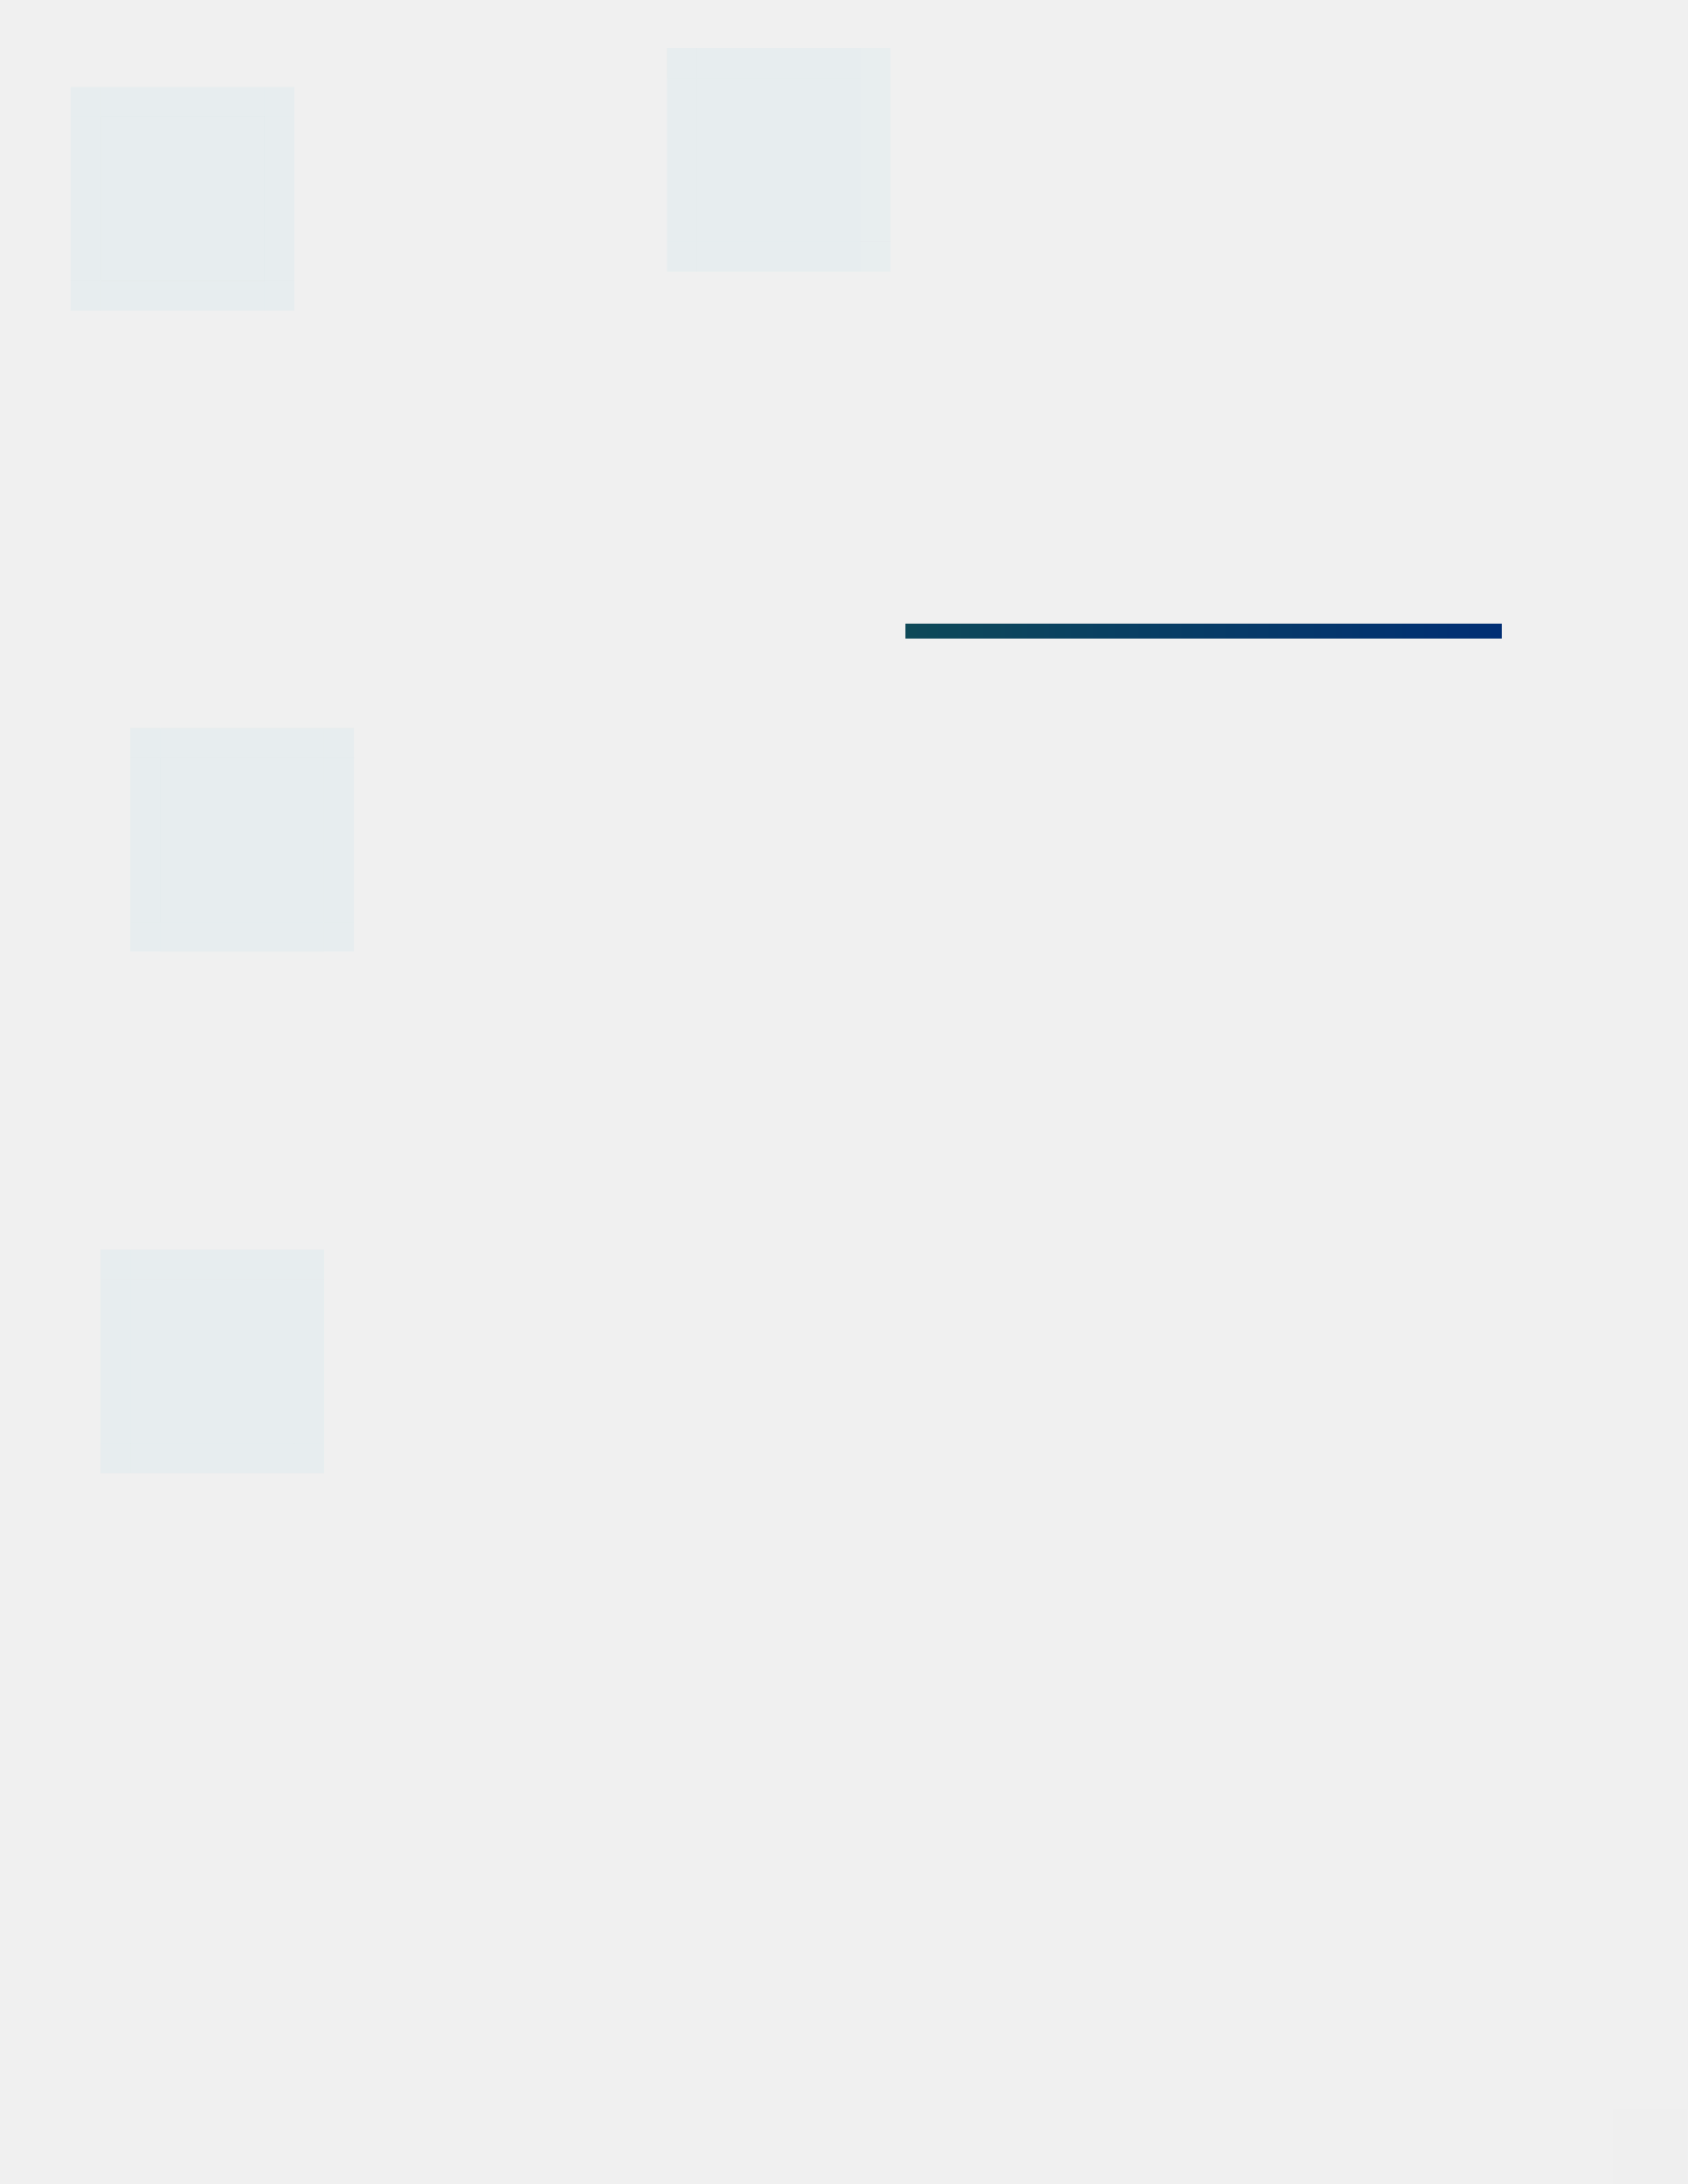
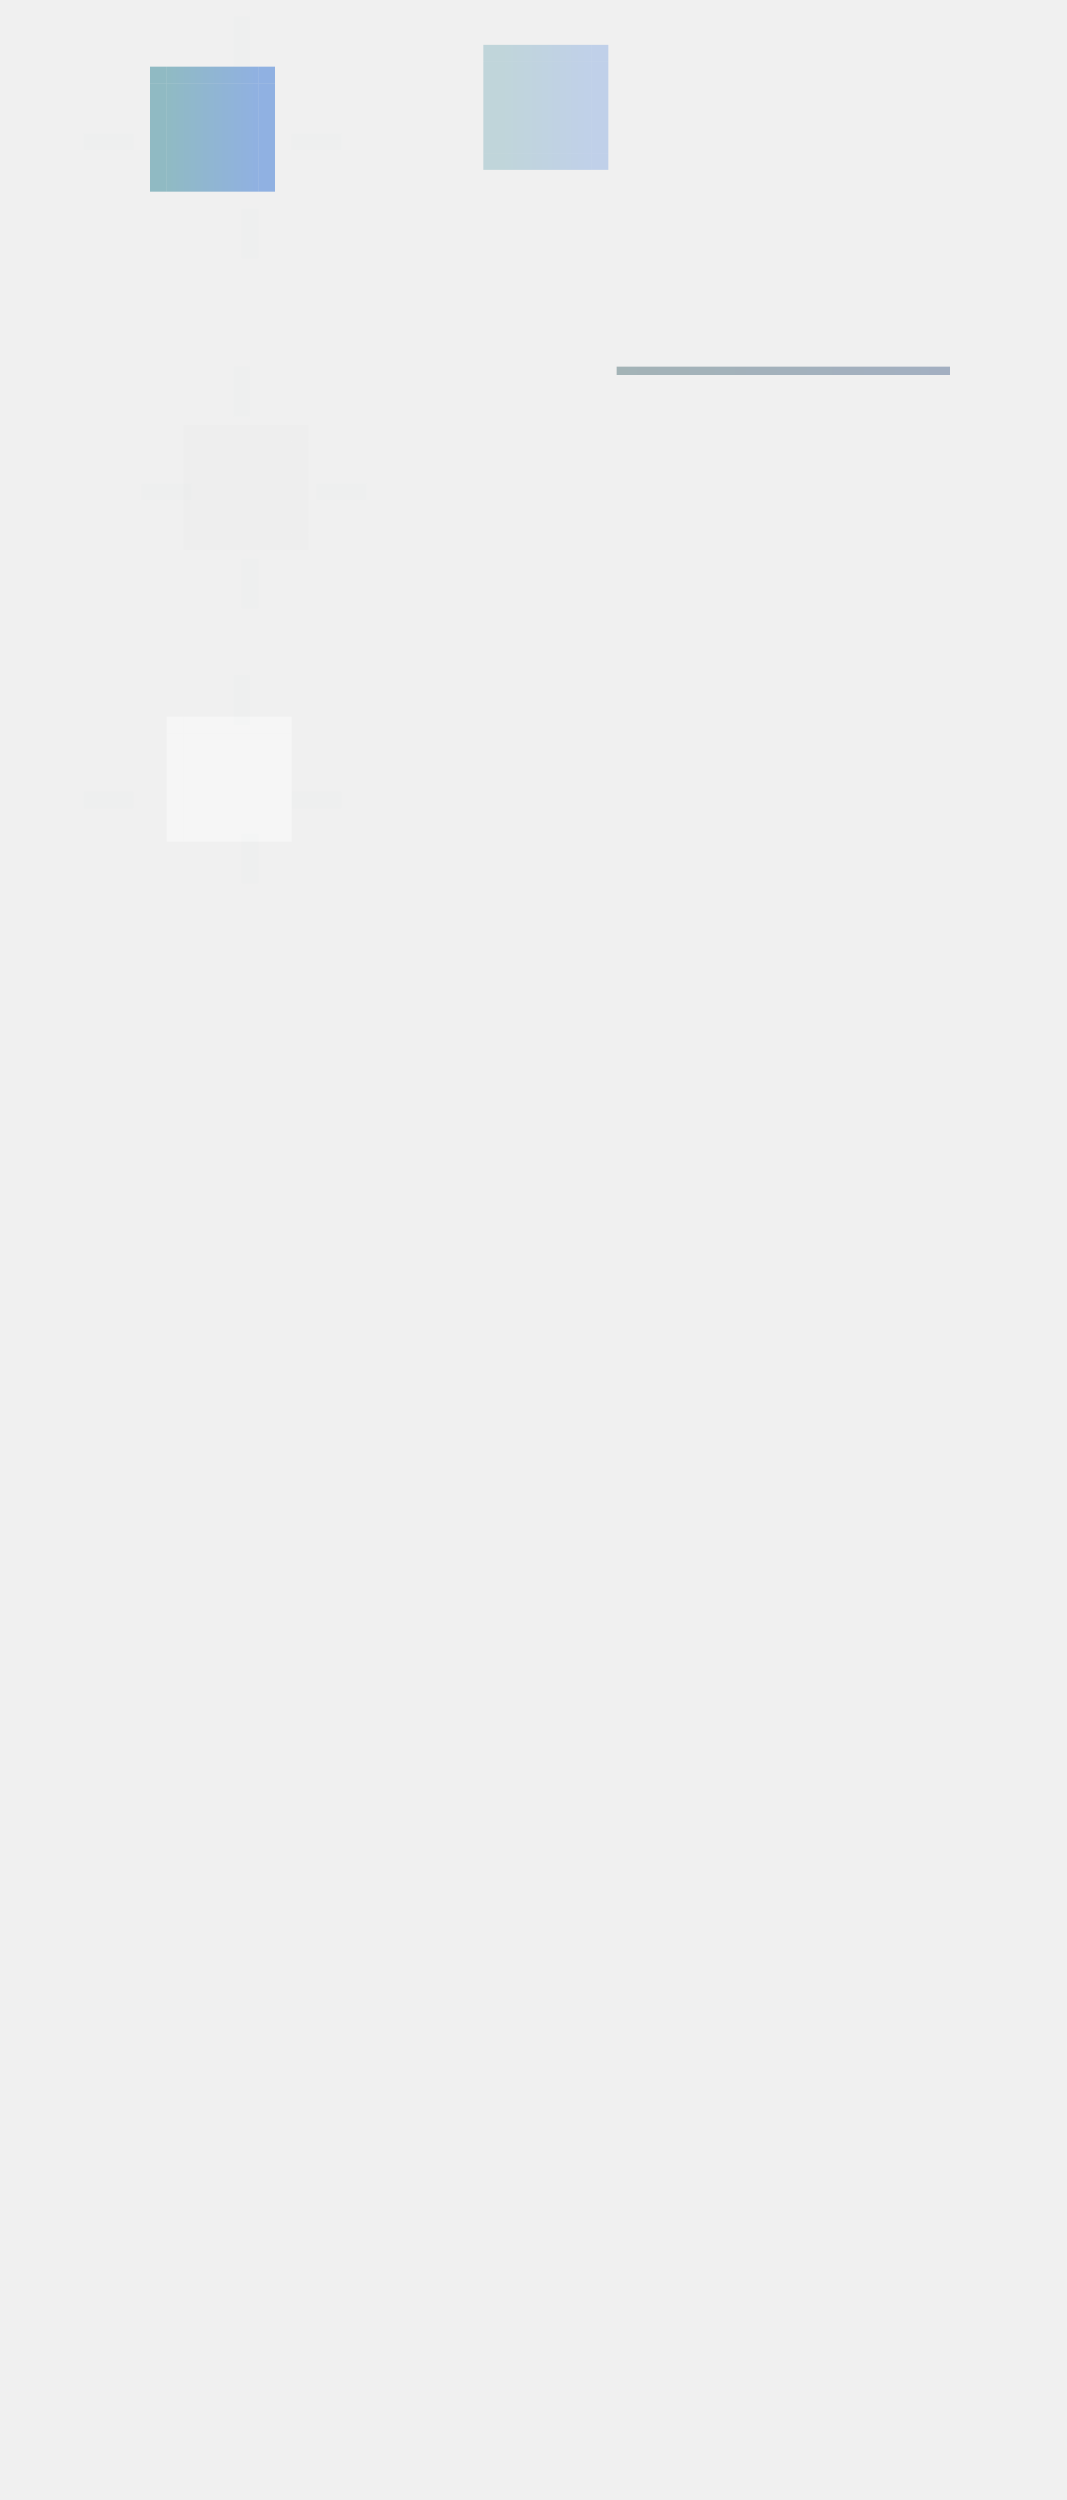
- <svg xmlns="http://www.w3.org/2000/svg" xmlns:xlink="http://www.w3.org/1999/xlink" version="1.0" height="146.528" width="113.183" id="svg2">
+ <svg xmlns="http://www.w3.org/2000/svg" xmlns:xlink="http://www.w3.org/1999/xlink" id="svg2" width="136.533" height="320" version="1.0" viewBox="0 0 128 300">
  <defs id="defs5">
-     <linearGradient id="linearGradient1190">
-       <stop style="stop-color:#0e4958;stop-opacity:1;" offset="0" id="stop1186" />
-       <stop style="stop-color:#002e74;stop-opacity:1" offset="1" id="stop1188" />
+     <linearGradient id="linearGradient1417">
+       <stop style="stop-color:#006a80;stop-opacity:1" offset="0" id="stop1413" />
+       <stop style="stop-color:#0052cc;stop-opacity:1" offset="1" id="stop1415" />
    </linearGradient>
-     <style type="text/css" id="current-color-scheme">      
-       }</style>
-     <linearGradient xlink:href="#linearGradient1190" id="linearGradient1192" x1="63" y1="-48.5" x2="103" y2="-48.5" gradientUnits="userSpaceOnUse" />
+     <linearGradient id="linearGradient1013">
+       <stop style="stop-color:#006a80;stop-opacity:1" offset="0" id="stop1009" />
+       <stop style="stop-color:#0052cc;stop-opacity:1" offset="1" id="stop1011" />
+     </linearGradient>
+     <linearGradient id="linearGradient3830">
+       <stop id="stop3832" offset="0" style="stop-color:#ffffff;stop-opacity:0.843;" />
+       <stop id="stop3834" offset="1" style="stop-color:#ffffff;stop-opacity:0;" />
+     </linearGradient>
+     <linearGradient id="linearGradient3948">
+       <stop id="stop3950" offset="0" style="stop-color:#a5a5a5;stop-opacity:1;" />
+       <stop id="stop3952" offset="1" style="stop-color:#ffffff;stop-opacity:1;" />
+     </linearGradient>
+     <linearGradient id="linearGradient3788">
+       <stop style="stop-color:#ffffff;stop-opacity:0.431;" offset="0" id="stop3790" />
+       <stop style="stop-color:#d7d7d7;stop-opacity:0;" offset="1" id="stop3792" />
+     </linearGradient>
+     <linearGradient id="linearGradient3191">
+       <stop id="stop3193" offset="0" style="stop-color:#ffffff;stop-opacity:1;" />
+       <stop id="stop3195" offset="1" style="stop-color:#ffffff;stop-opacity:0;" />
+     </linearGradient>
+     <linearGradient id="linearGradient3205">
+       <stop style="stop-color:#000000;stop-opacity:1;" offset="0" id="stop3207" />
+       <stop style="stop-color:#000000;stop-opacity:0;" offset="1" id="stop3209" />
+     </linearGradient>
+     <linearGradient id="linearGradient3217">
+       <stop id="stop3219-2" offset="0" style="stop-color:#000000;stop-opacity:1;" />
+       <stop style="stop-color:#000000;stop-opacity:0.498;" offset="0.281" id="stop3173" />
+       <stop id="stop3175" offset="0.558" style="stop-color:#000000;stop-opacity:0.247;" />
+       <stop id="stop3221-6" offset="1" style="stop-color:#000000;stop-opacity:0;" />
+     </linearGradient>
+     <radialGradient xlink:href="#linearGradient3217" id="radialGradient3965" gradientUnits="userSpaceOnUse" gradientTransform="matrix(0.1444476,0,0,0.01872387,-62.31353,11.59544)" cx="389.854" cy="181.83" fx="389.854" fy="181.83" r="373.854" />
+     <radialGradient xlink:href="#linearGradient3205" id="radialGradient3968" gradientUnits="userSpaceOnUse" gradientTransform="matrix(0.1444413,0,0,0.2257731,-62.31106,-8.996376)" cx="389.854" cy="108.5" fx="389.854" fy="108.5" r="373.854" />
+     <radialGradient xlink:href="#linearGradient3191" id="radialGradient3971" gradientUnits="userSpaceOnUse" gradientTransform="matrix(0.1444413,0,0,0.2257731,-62.31106,-7.996376)" cx="389.854" cy="108.5" fx="389.854" fy="108.5" r="373.854" />
+     <radialGradient xlink:href="#linearGradient3205" id="radialGradient3697" gradientUnits="userSpaceOnUse" gradientTransform="matrix(0.06419612,0,0,0.2257731,3.972862,-85.99638)" cx="389.854" cy="108.5" fx="389.854" fy="108.5" r="373.854" />
+     <radialGradient xlink:href="#linearGradient3191" id="radialGradient3700" gradientUnits="userSpaceOnUse" gradientTransform="matrix(0.06419612,0,0,0.2257731,3.972862,-86.99638)" cx="389.854" cy="108.5" fx="389.854" fy="108.5" r="373.854" />
+     <radialGradient r="373.854" fy="108.5" fx="389.854" cy="108.5" cx="389.854" gradientTransform="matrix(0.06419612,0,0,0.2257731,3.972862,-122.9964)" gradientUnits="userSpaceOnUse" id="radialGradient3868" xlink:href="#linearGradient3205" />
+     <radialGradient r="373.854" fy="108.5" fx="389.854" cy="108.5" cx="389.854" gradientTransform="matrix(0.06419612,0,0,0.2257731,3.972862,-109.9964)" gradientUnits="userSpaceOnUse" id="radialGradient3870" xlink:href="#linearGradient3191" />
+     <radialGradient xlink:href="#linearGradient3191" id="radialGradient4081" gradientUnits="userSpaceOnUse" gradientTransform="matrix(0.1444413,0,0,0.2257731,-62.31106,-7.996376)" cx="389.854" cy="108.5" fx="389.854" fy="108.5" r="373.854" />
+     <radialGradient xlink:href="#linearGradient3205" id="radialGradient4083" gradientUnits="userSpaceOnUse" gradientTransform="matrix(0.1444413,0,0,0.2257731,-62.31106,-8.996376)" cx="389.854" cy="108.5" fx="389.854" fy="108.5" r="373.854" />
+     <radialGradient xlink:href="#linearGradient3217" id="radialGradient4085" gradientUnits="userSpaceOnUse" gradientTransform="matrix(0.1444476,0,0,0.01872387,-62.31353,11.59544)" cx="389.854" cy="181.83" fx="389.854" fy="181.83" r="373.854" />
+     <radialGradient xlink:href="#linearGradient3217" id="radialGradient4088" gradientUnits="userSpaceOnUse" gradientTransform="matrix(0.06419893,0,0,0.01872387,3.971765,-10.40456)" cx="389.854" cy="181.83" fx="389.854" fy="181.83" r="373.854" />
+     <radialGradient xlink:href="#linearGradient3205" id="radialGradient4091" gradientUnits="userSpaceOnUse" gradientTransform="matrix(0.06419612,0,0,0.2257731,3.972862,-30.99638)" cx="389.854" cy="108.5" fx="389.854" fy="108.5" r="373.854" />
+     <radialGradient xlink:href="#linearGradient3191" id="radialGradient4094" gradientUnits="userSpaceOnUse" gradientTransform="matrix(0.06419612,0,0,0.2257731,3.972862,-28.99638)" cx="389.854" cy="108.5" fx="389.854" fy="108.5" r="373.854" />
+     <radialGradient xlink:href="#linearGradient3205" id="radialGradient3824" gradientUnits="userSpaceOnUse" gradientTransform="matrix(0.06419612,0,0,0.2257731,3.972862,-85.99638)" cx="389.854" cy="108.5" fx="389.854" fy="108.5" r="373.854" />
+     <radialGradient xlink:href="#linearGradient3191" id="radialGradient3826" gradientUnits="userSpaceOnUse" gradientTransform="matrix(0.06419612,0,0,0.2257731,3.972862,-86.99638)" cx="389.854" cy="108.5" fx="389.854" fy="108.5" r="373.854" />
+     <radialGradient xlink:href="#linearGradient3205" id="radialGradient3067" gradientUnits="userSpaceOnUse" gradientTransform="matrix(0.06419612,0,0,0.2257731,3.972862,-31.99638)" cx="389.854" cy="108.5" fx="389.854" fy="108.5" r="373.854" />
+     <radialGradient xlink:href="#linearGradient3205" id="radialGradient3076" gradientUnits="userSpaceOnUse" gradientTransform="matrix(0.06419612,0,0,0.2257731,3.972862,-31.99638)" cx="389.854" cy="108.5" fx="389.854" fy="108.5" r="373.854" />
+     <radialGradient xlink:href="#linearGradient3191" id="radialGradient3095" gradientUnits="userSpaceOnUse" gradientTransform="matrix(0.06419612,0,0,0.2257731,3.972862,-72.99638)" cx="389.854" cy="108.5" fx="389.854" fy="108.5" r="373.854" />
+     <radialGradient xlink:href="#linearGradient3205" id="radialGradient3098" gradientUnits="userSpaceOnUse" gradientTransform="matrix(0.06419612,0,0,0.2257731,3.972862,-85.99638)" cx="389.854" cy="108.5" fx="389.854" fy="108.5" r="373.854" />
+     <radialGradient xlink:href="#linearGradient3191" id="radialGradient3101" gradientUnits="userSpaceOnUse" gradientTransform="matrix(0.06419612,0,0,0.2257731,3.972862,-109.9964)" cx="389.854" cy="108.5" fx="389.854" fy="108.5" r="373.854" />
+     <radialGradient xlink:href="#linearGradient3205" id="radialGradient3104" gradientUnits="userSpaceOnUse" gradientTransform="matrix(0.06419612,0,0,0.2257731,3.972862,-122.9964)" cx="389.854" cy="108.5" fx="389.854" fy="108.5" r="373.854" />
+     <radialGradient xlink:href="#linearGradient3205" id="radialGradient3066" gradientUnits="userSpaceOnUse" gradientTransform="matrix(0.06419612,0,0,0.2257731,57.97286,-73.99638)" cx="389.854" cy="108.5" fx="389.854" fy="108.5" r="373.854" />
+     <radialGradient xlink:href="#linearGradient3191" id="radialGradient3068" gradientUnits="userSpaceOnUse" gradientTransform="matrix(0.06419612,0,0,0.2257731,57.97286,-72.99638)" cx="389.854" cy="108.5" fx="389.854" fy="108.5" r="373.854" />
+     <linearGradient id="linearGradient3215">
+       <stop id="stop3217" style="stop-color:#ffffff;stop-opacity:1;" offset="0" />
+       <stop id="stop3221" style="stop-color:#ffffff;stop-opacity:0.282;" offset="0.5" />
+       <stop id="stop3219" style="stop-color:#ffffff;stop-opacity:0;" offset="1" />
+     </linearGradient>
+     <linearGradient id="linearGradient4157">
+       <stop style="stop-color:#ffffff;stop-opacity:0.706;" offset="0" id="stop4159" />
+       <stop style="stop-color:#b5b5b5;stop-opacity:0.196;" offset="1" id="stop4161" />
+     </linearGradient>
+     <style id="current-color-scheme" type="text/css" />
+     <linearGradient xlink:href="#linearGradient1013" id="linearGradient1015" x1="63" y1="-48.5" x2="103" y2="-48.5" gradientUnits="userSpaceOnUse" />
+     <linearGradient xlink:href="#linearGradient1417" id="linearGradient1419" x1="20" y1="9" x2="31.001" y2="9" gradientUnits="userSpaceOnUse" />
+     <linearGradient xlink:href="#linearGradient1417" id="linearGradient1657" x1="20" y1="15.5" x2="31" y2="15.5" gradientUnits="userSpaceOnUse" />
+     <linearGradient xlink:href="#linearGradient1417" id="linearGradient1759" x1="20" y1="22" x2="31" y2="22" gradientUnits="userSpaceOnUse" />
+     <linearGradient xlink:href="#linearGradient1417" id="linearGradient2147" x1="60" y1="6.384" x2="71.001" y2="6.384" gradientUnits="userSpaceOnUse" />
+     <linearGradient xlink:href="#linearGradient1417" id="linearGradient2155" x1="60" y1="12.884" x2="71" y2="12.884" gradientUnits="userSpaceOnUse" />
+     <linearGradient xlink:href="#linearGradient1417" id="linearGradient2201" x1="60" y1="19.384" x2="71" y2="19.384" gradientUnits="userSpaceOnUse" />
  </defs>
-   <g transform="translate(-2.257415,-6.158898)" style="opacity:1;fill:#393960;fill-opacity:1" id="separator">
-     <rect style="color:#fcfcfc;opacity:0.2;fill:#393960;fill-opacity:1;stroke:none" id="rect4052" width="40" height="1" x="63" y="-49" transform="scale(1,-1)" class="ColorScheme-ViewBackground" />
-     <rect class="ColorScheme-ViewText" transform="scale(1,-1)" y="-49" x="63" height="1" width="40" id="rect4054" style="color:#31363b;opacity:1;fill:url(#linearGradient1192);fill-opacity:1;stroke:none" />
+   <rect ry="2.077" rx="0" y="-10" x="-10" height="2.077" width="2.033" id="hint-tile-center" style="fill:#008080;fill-opacity:1;fill-rule:nonzero;stroke:none;opacity:0.01" />
+   <rect style="fill:#008080;fill-opacity:1;fill-rule:nonzero;stroke:none;opacity:0.01" id="pressed-hint-top-margin" width="2" height="6" x="28" y="2" />
+   <rect y="25" x="29" height="6" width="2" id="pressed-hint-bottom-margin" style="fill:#008080;fill-opacity:1;fill-rule:nonzero;stroke:none;opacity:0.01" />
+   <rect y="16" x="10" height="2" width="6" id="pressed-hint-left-margin" style="fill:#008080;fill-opacity:1;fill-rule:nonzero;stroke:none;opacity:0.01" />
+   <rect style="fill:#008080;fill-opacity:1;fill-rule:nonzero;stroke:none;opacity:0.01" id="pressed-hint-right-margin" width="6" height="2" x="35" y="16" />
+   <rect style="fill:#008080;fill-opacity:1;fill-rule:nonzero;stroke:none;opacity:0.01" id="normal-hint-left-margin" width="6" height="2" x="17" y="58" />
+   <rect y="44" x="28" height="6" width="2" id="normal-hint-top-margin" style="fill:#008080;fill-opacity:1;fill-rule:nonzero;stroke:none;opacity:0.01" />
+   <rect style="fill:#008080;fill-opacity:1;fill-rule:nonzero;stroke:none;opacity:0.01" id="normal-hint-bottom-margin" width="2" height="6" x="29" y="67" />
+   <rect y="58" x="38" height="2" width="6" id="normal-hint-right-margin" style="fill:#008080;fill-opacity:1;fill-rule:nonzero;stroke:none;opacity:0.01" />
+   <g id="separator" style="opacity:1" transform="translate(11,-4)">
+     <rect class="ColorScheme-ViewBackground" transform="scale(1,-1)" y="-49" x="63" height="1" width="40" id="rect4052" style="opacity:0.2;fill:currentColor;fill-opacity:1;stroke:none" />
+     <rect style="opacity:0.15;fill:url(#linearGradient1015);fill-opacity:1;stroke:none" id="rect4054" width="40" height="1" x="63" y="-49" transform="scale(1,-1)" class="ColorScheme-ViewText" />
  </g>
-   <path class="ColorScheme-ViewBackground" style="color:#fcfcfc;opacity:0.05;fill:#21abcd;fill-opacity:1;fill-rule:nonzero;stroke:none" d="m 10.743,50.841 v 11 h 11 v -11 z" id="normal-center" />
-   <path class="ColorScheme-ViewBackground" style="color:#fcfcfc;opacity:0.05;fill:#21abcd;fill-opacity:1;fill-rule:nonzero;stroke:none" d="m 21.743,50.841 v 11 h 2 c 6.68e-4,-0.018 0,-0.034 0,-0.053 v -10.894 c 0,-0.018 6.68e-4,-0.035 0,-0.053 h -2 z" id="normal-right" />
-   <path class="ColorScheme-ViewBackground" style="color:#fcfcfc;opacity:0.05;fill:#21abcd;fill-opacity:1;fill-rule:nonzero;stroke:none" d="m 10.743,48.841 v 2 H 21.743 V 48.841 c -0.004,-6.7e-4 0.004,0 10e-7,0 h -10.988 c -0.004,0 -0.008,-6.7e-4 -0.012,0 z" id="normal-top" />
-   <path class="ColorScheme-ViewBackground" style="color:#fcfcfc;opacity:0.05;fill:#21abcd;fill-opacity:1;fill-rule:nonzero;stroke:none" d="m 8.743,50.841 c -6.7e-4,0.018 0,0.034 0,0.053 v 10.894 c 0,0.018 -6.7e-4,0.035 0,0.053 h 2 v -11 H 8.743 Z" id="normal-left" />
-   <path class="ColorScheme-ViewBackground" style="color:#fcfcfc;opacity:0.05;fill:#21abcd;fill-opacity:1;fill-rule:nonzero;stroke:none" d="m 10.743,61.841 v 2 h 11 v -2 z" id="normal-bottom" />
-   <path class="ColorScheme-ViewBackground" id="normal-topleft" d="m 8.743,48.841 v 2 H 10.742 V 48.841 c -7.46e-4,-6.7e-4 7.63e-4,0 0,0 H 8.745 c -7.28e-4,0 -0.002,-6.7e-4 -0.002,0 z" style="color:#fcfcfc;opacity:0.05;fill:#21abcd;fill-opacity:1;fill-rule:nonzero;stroke:none" />
-   <path class="ColorScheme-ViewBackground" id="normal-topright" d="m 21.743,48.842 v 2 h 2 v -2 c -7.46e-4,-6.7e-4 7.63e-4,0 0,0 h -1.998 c -7.28e-4,0 -0.002,-6.7e-4 -0.002,0 z" style="color:#fcfcfc;opacity:0.05;fill:#21abcd;fill-opacity:1;fill-rule:nonzero;stroke:none" />
-   <path class="ColorScheme-ViewBackground" style="color:#fcfcfc;opacity:0.05;fill:#21abcd;fill-opacity:1;fill-rule:nonzero;stroke:none" d="m 21.743,61.841 v 2 h 2 V 61.841 c -7.46e-4,-6.7e-4 7.63e-4,0 0,0 h -1.998 c -7.28e-4,0 -0.002,-6.7e-4 -0.002,0 z" id="normal-bottomright" />
-   <path class="ColorScheme-ViewBackground" id="normal-bottomleft" d="m 8.743,61.841 v 2 H 10.742 V 61.841 c -7.46e-4,-6.7e-4 7.63e-4,0 0,0 H 8.745 c -7.28e-4,0 -0.002,-6.7e-4 -0.002,0 z" style="color:#fcfcfc;opacity:0.05;fill:#21abcd;fill-opacity:1;fill-rule:nonzero;stroke:none" />
-   <path class="ColorScheme-ViewFocus" style="color:#3daee9;opacity:0.05;fill:#21abcd;fill-opacity:1;fill-rule:nonzero;stroke:none" d="M 6.742,7.841 V 18.841 H 17.742 V 7.841 Z" id="pressed-center" />
-   <path class="ColorScheme-ViewFocus" style="color:#3daee9;opacity:0.05;fill:#21abcd;fill-opacity:1;fill-rule:nonzero;stroke:none" d="M 17.742,7.841 V 18.841 h 2 c 6.68e-4,-0.018 0,-0.034 0,-0.053 V 7.894 c 0,-0.018 6.68e-4,-0.035 0,-0.053 h -2 z" id="pressed-right" />
-   <path class="ColorScheme-ViewFocus" style="color:#3daee9;opacity:0.05;fill:#21abcd;fill-opacity:1;fill-rule:nonzero;stroke:none" d="m 6.742,5.841 v 2 H 17.742 v -2 c -0.004,-6.7e-4 0.004,0 3.01e-4,0 H 6.754 c -0.004,0 -0.008,-6.7e-4 -0.012,0 z" id="pressed-top" />
-   <path class="ColorScheme-ViewFocus" style="color:#3daee9;opacity:0.05;fill:#21abcd;fill-opacity:1;fill-rule:nonzero;stroke:none" d="m 4.743,7.841 c -6.7e-4,0.018 0,0.034 0,0.053 V 18.788 c 0,0.018 -6.7e-4,0.035 0,0.053 h 2 V 7.841 h -2 z" id="pressed-left" />
-   <path class="ColorScheme-ViewFocus" style="color:#3daee9;opacity:0.05;fill:#21abcd;fill-opacity:1;fill-rule:nonzero" d="m 6.743,18.841 v 2 H 17.743 v -2 z" id="pressed-bottom" />
-   <path class="ColorScheme-ViewFocus" id="pressed-topleft" d="m 4.742,5.841 v 2 h 2 v -2 c -7.45e-4,-6.7e-4 8.18e-4,0 5.5e-5,0 h -1.998 c -7.27e-4,0 -0.002,-6.7e-4 -0.002,0 z" style="color:#3daee9;opacity:0.05;fill:#21abcd;fill-opacity:1;fill-rule:nonzero;stroke:none" />
-   <path class="ColorScheme-ViewFocus" style="color:#3daee9;opacity:0.05;fill:#21abcd;fill-opacity:1;fill-rule:nonzero;stroke:none" d="m 17.743,5.841 v 2 h 2 v -2 c -7.45e-4,-6.7e-4 8.18e-4,0 5.5e-5,0 h -1.998 c -7.27e-4,0 -0.002,-6.7e-4 -0.002,0 z" id="pressed-topright" />
-   <path class="ColorScheme-ViewFocus" id="pressed-bottomright" d="m 17.743,18.841 v 2 h 2 v -2 c -7.45e-4,-6.7e-4 8.18e-4,0 5.5e-5,0 h -1.998 c -7.27e-4,0 -0.002,-6.7e-4 -0.002,0 z" style="color:#3daee9;opacity:0.05;fill:#21abcd;fill-opacity:1;fill-rule:nonzero;stroke:none" />
-   <path class="ColorScheme-ViewFocus" style="color:#3daee9;opacity:0.05;fill:#21abcd;fill-opacity:1;fill-rule:nonzero;stroke:none" d="m 4.743,18.841 v 2 h 2 v -2 c -7.45e-4,-6.7e-4 8.18e-4,0 5.5e-5,0 h -1.998 c -7.27e-4,0 -0.002,-6.7e-4 -0.002,0 z" id="pressed-bottomleft" />
-   <path class="ColorScheme-ViewBackground" style="color:#fcfcfc;opacity:0.05;fill:#21abcd;fill-opacity:1;fill-rule:nonzero;stroke:none" d="m 8.742,85.841 v 11 H 19.742 v -11 z" id="section-center" />
-   <path class="ColorScheme-ViewBackground" style="color:#fcfcfc;opacity:0.05;fill:#21abcd;fill-opacity:1;fill-rule:nonzero;stroke:none" d="m 19.742,85.841 v 11 h 2 c 6.68e-4,-0.018 0,-0.034 0,-0.053 v -10.894 c 0,-0.018 6.68e-4,-0.035 0,-0.053 h -2 z" id="section-right" />
-   <path class="ColorScheme-ViewBackground" style="color:#fcfcfc;opacity:0.05;fill:#21abcd;fill-opacity:1;fill-rule:nonzero;stroke:none" d="m 8.742,83.841 v 2 H 19.742 v -2 c -0.004,-6.7e-4 0.004,0 10e-7,0 H 8.754 c -0.004,0 -0.008,-6.7e-4 -0.012,0 z" id="section-top" />
-   <path class="ColorScheme-ViewBackground" style="color:#fcfcfc;opacity:0.05;fill:#21abcd;fill-opacity:1;fill-rule:nonzero;stroke:none" d="m 6.743,85.841 c -6.7e-4,0.018 0,0.034 0,0.053 v 10.894 c 0,0.018 -6.7e-4,0.035 0,0.053 h 2 v -11 h -2 z" id="section-left" />
-   <path class="ColorScheme-ViewBackground" style="color:#fcfcfc;opacity:0.05;fill:#21abcd;fill-opacity:1;fill-rule:nonzero;stroke:none" d="m 8.742,96.841 v 2 H 19.742 v -2 z" id="section-bottom" />
-   <g id="g872" style="fill:#21abcd;fill-opacity:1" transform="translate(-13.25741,-2.158898)">
-     <path style="color:#fcfcfc;opacity:0.05;fill:#21abcd;fill-opacity:1;fill-rule:nonzero;stroke:none" d="M 20,86 V 88 h 2 v -2 c -7.46e-4,-6.7e-4 7.63e-4,0 0,0 h -1.998 c -7.28e-4,0 -0.002,-6.7e-4 -0.002,0 z" id="section-topleft" class="ColorScheme-ViewBackground" />
-   </g>
-   <path class="ColorScheme-ViewBackground" id="section-topright" d="m 19.742,83.841 v 2 h 2 V 83.841 c -7.46e-4,-6.7e-4 7.63e-4,0 0,0 h -1.998 c -7.28e-4,0 -0.002,-6.7e-4 -0.002,0 z" style="color:#fcfcfc;opacity:0.05;fill:#21abcd;fill-opacity:1;fill-rule:nonzero;stroke:none" />
-   <path class="ColorScheme-ViewBackground" style="color:#fcfcfc;opacity:0.05;fill:#21abcd;fill-opacity:1;fill-rule:nonzero;stroke:none" d="m 19.742,96.841 v 2 h 2 v -2 c -7.46e-4,-6.7e-4 7.63e-4,0 0,0 h -1.998 c -7.28e-4,0 -0.002,-6.7e-4 -0.002,0 z" id="section-bottomright" />
-   <path class="ColorScheme-ViewBackground" id="section-bottomleft" d="m 6.742,96.841 v 2 h 2 v -2 c -7.46e-4,-6.7e-4 7.63e-4,0 0,0 h -1.998 c -7.28e-4,0 -0.002,-6.7e-4 -0.002,0 z" style="color:#fcfcfc;opacity:0.05;fill:#21abcd;fill-opacity:1;fill-rule:nonzero;stroke:none" />
-   <path class="ColorScheme-ViewFocus" style="color:#3daee9;opacity:0.05;fill:#21abcd;fill-opacity:1;fill-rule:nonzero;stroke:none" d="M 46.742,5.225 V 16.225 H 57.742 V 5.225 Z" id="hover-center" />
-   <path class="ColorScheme-ViewFocus" style="color:#3daee9;opacity:0.04;fill:#21abcd;fill-opacity:1;fill-rule:nonzero;stroke:none" d="M 57.742,5.225 V 16.225 h 2 c 6.68e-4,-0.018 0,-0.034 0,-0.053 V 5.278 c 0,-0.018 6.68e-4,-0.035 0,-0.053 h -2 z" id="hover-right" />
-   <path class="ColorScheme-ViewFocus" style="color:#3daee9;opacity:0.05;fill:#21abcd;fill-opacity:1;fill-rule:nonzero;stroke:none" d="m 46.742,3.225 v 2 h 11 v -2 c -0.004,-6.7e-4 0.004,0 3.01e-4,0 h -10.988 c -0.004,0 -0.008,-6.7e-4 -0.012,0 z" id="hover-top" />
-   <path class="ColorScheme-ViewFocus" style="color:#3daee9;opacity:0.05;fill:#21abcd;fill-opacity:1;fill-rule:nonzero;stroke:none" d="m 44.743,5.225 c -6.7e-4,0.018 0,0.034 0,0.053 V 16.172 c 0,0.018 -6.7e-4,0.035 0,0.053 h 2 V 5.225 h -2 z" id="hover-left" />
-   <path class="ColorScheme-ViewFocus" style="color:#3daee9;opacity:0.05;fill:#21abcd;fill-opacity:1;fill-rule:nonzero" d="m 46.743,16.225 v 2 h 11 v -2 z" id="hover-bottom" />
-   <path class="ColorScheme-ViewFocus" id="hover-topleft" d="m 44.742,3.225 v 2 h 2 v -2 c -7.45e-4,-6.7e-4 8.18e-4,0 5.5e-5,0 h -1.998 c -7.27e-4,0 -0.002,-6.7e-4 -0.002,0 z" style="color:#3daee9;opacity:0.05;fill:#21abcd;fill-opacity:1;fill-rule:nonzero;stroke:none" />
-   <path class="ColorScheme-ViewFocus" style="color:#3daee9;opacity:0.04;fill:#21abcd;fill-opacity:1;fill-rule:nonzero;stroke:none" d="m 57.743,3.225 v 2 h 2 v -2 c -7.45e-4,-6.7e-4 8.18e-4,0 5.5e-5,0 h -1.998 c -7.27e-4,0 -0.002,-6.7e-4 -0.002,0 z" id="hover-topright" />
-   <path class="ColorScheme-ViewFocus" id="hover-bottomright" d="m 57.743,16.225 v 2 h 2 v -2 c -7.45e-4,-6.7e-4 8.18e-4,0 5.5e-5,0 h -1.998 c -7.27e-4,0 -0.002,-6.7e-4 -0.002,0 z" style="color:#3daee9;opacity:0.04;fill:#21abcd;fill-opacity:1;fill-rule:nonzero;stroke:none" />
-   <path class="ColorScheme-ViewFocus" style="color:#3daee9;opacity:0.05;fill:#21abcd;fill-opacity:1;fill-rule:nonzero;stroke:none" d="m 44.743,16.225 v 2 h 2 v -2 c -7.45e-4,-6.7e-4 8.18e-4,0 5.5e-5,0 h -1.998 c -7.27e-4,0 -0.002,-6.7e-4 -0.002,0 z" id="hover-bottomleft" />
-   <rect style="opacity:0.01;fill:#4e9fac;fill-opacity:1;stroke:none" id="hint-stretch-borders" width="5" height="5" x="108.183" y="141.528" />
+   <path id="normal-center" d="m 24,53 v 11 h 11 v -11 z" style="opacity:0.01;fill:currentColor;fill-opacity:1;fill-rule:nonzero;stroke:none" class="ColorScheme-ViewBackground" />
+   <path id="normal-right" d="m 35,53 v 11 h 2 c 6.68e-4,-0.018 0,-0.034 0,-0.053 v -10.894 c 0,-0.018 6.68e-4,-0.035 0,-0.053 h -2 z" style="opacity:0.01;fill:currentColor;fill-opacity:1;fill-rule:nonzero;stroke:none" class="ColorScheme-ViewBackground" />
+   <path id="normal-top" d="m 24,51 v 2 h 11 v -2 c -0.004,-6.7e-4 0.004,0 10e-7,0 H 24.012 c -0.004,0 -0.008,-6.7e-4 -0.012,0 z" style="opacity:0.01;fill:currentColor;fill-opacity:1;fill-rule:nonzero;stroke:none" class="ColorScheme-ViewBackground" />
+   <path id="normal-left" d="m 22,53 c -6.7e-4,0.018 0,0.034 0,0.053 v 10.894 c 0,0.018 -6.7e-4,0.035 0,0.053 h 2 v -11 h -2 z" style="opacity:0.01;fill:currentColor;fill-opacity:1;fill-rule:nonzero;stroke:none" class="ColorScheme-ViewBackground" />
+   <path id="normal-bottom" d="m 24,64 v 2 h 11 v -2 z" style="opacity:0.01;fill:currentColor;fill-opacity:1;fill-rule:nonzero;stroke:none" class="ColorScheme-ViewBackground" />
+   <path style="opacity:0.01;fill:currentColor;fill-opacity:1;fill-rule:nonzero;stroke:none" d="m 22,51 v 2 h 2 v -2 c -7.46e-4,-6.7e-4 7.63e-4,0 0,0 h -1.998 c -7.28e-4,0 -0.002,-6.7e-4 -0.002,0 z" id="normal-topleft" class="ColorScheme-ViewBackground" />
+   <path style="opacity:0.01;fill:currentColor;fill-opacity:1;fill-rule:nonzero;stroke:none" d="m 35,51.001 v 2 h 2 v -2 c -7.46e-4,-6.7e-4 7.63e-4,0 0,0 h -1.998 c -7.28e-4,0 -0.002,-6.7e-4 -0.002,0 z" id="normal-topright" class="ColorScheme-ViewBackground" />
+   <path id="normal-bottomright" d="M 35,64 V 66 h 2 v -2 c -7.46e-4,-6.7e-4 7.63e-4,0 0,0 h -1.998 c -7.28e-4,0 -0.002,-6.7e-4 -0.002,0 z" style="opacity:0.01;fill:currentColor;fill-opacity:1;fill-rule:nonzero;stroke:none" class="ColorScheme-ViewBackground" />
+   <path style="opacity:0.01;fill:currentColor;fill-opacity:1;fill-rule:nonzero;stroke:none" d="M 22,64 V 66 h 2 v -2 c -7.46e-4,-6.7e-4 7.63e-4,0 0,0 h -1.998 c -7.28e-4,0 -0.002,-6.7e-4 -0.002,0 z" id="normal-bottomleft" class="ColorScheme-ViewBackground" />
+   <path id="pressed-center" d="M 20,10 V 21 H 31 V 10 Z" style="opacity:0.4;fill:url(#linearGradient1657);fill-opacity:1.0;fill-rule:nonzero;stroke:none" class="ColorScheme-ViewFocus" />
+   <path id="pressed-right" d="M 31,10 V 21 h 2 c 6.68e-4,-0.018 0,-0.034 0,-0.053 V 10.053 c 0,-0.018 6.68e-4,-0.035 0,-0.053 h -2 z" style="opacity:0.4;fill:#0052cc;fill-opacity:1;fill-rule:nonzero;stroke:none" class="ColorScheme-ViewFocus" />
+   <path id="pressed-top" d="m 20,8 v 2 H 31 V 8 c -0.004,-6.7e-4 0.004,0 3.01e-4,0 H 20.012 c -0.004,0 -0.008,-6.7e-4 -0.012,0 z" style="opacity:0.4;fill:url(#linearGradient1419);fill-opacity:1;fill-rule:nonzero;stroke:none" class="ColorScheme-ViewFocus" />
+   <path id="pressed-left" d="m 18,10 c -6.7e-4,0.018 0,0.034 0,0.053 v 10.894 c 0,0.018 -6.7e-4,0.035 0,0.053 h 2 V 10 h -2 z" style="opacity:0.4;fill:#006a80;fill-opacity:1;fill-rule:nonzero;stroke:none" class="ColorScheme-ViewFocus" />
+   <path id="pressed-bottom" d="m 20,21 v 2 h 11 v -2 z" style="opacity:0.4;fill:url(#linearGradient1759);fill-opacity:1.0;fill-rule:nonzero" class="ColorScheme-ViewFocus" />
+   <path style="opacity:0.4;fill:#006a80;fill-opacity:1;fill-rule:nonzero;stroke:none" d="m 18,8 v 2 h 2 V 8 c -7.45e-4,-6.7e-4 8.18e-4,0 5.5e-5,0 h -1.998 c -7.27e-4,0 -0.002,-6.7e-4 -0.002,0 z" id="pressed-topleft" class="ColorScheme-ViewFocus" />
+   <path id="pressed-topright" d="m 31,8 v 2 h 2 V 8 c -7.45e-4,-6.7e-4 8.18e-4,0 5.5e-5,0 H 31.002 c -7.27e-4,0 -0.002,-6.7e-4 -0.002,0 z" style="opacity:0.4;fill:#0052cc;fill-opacity:1;fill-rule:nonzero;stroke:none" class="ColorScheme-ViewFocus" />
+   <path style="opacity:0.4;fill:#0052cc;fill-opacity:1;fill-rule:nonzero;stroke:none" d="M 31,21 V 23 h 2 v -2 c -7.45e-4,-6.7e-4 8.18e-4,0 5.5e-5,0 H 31.002 c -7.27e-4,0 -0.002,-6.7e-4 -0.002,0 z" id="pressed-bottomright" class="ColorScheme-ViewFocus" />
+   <path id="pressed-bottomleft" d="M 18,21 V 23 h 2 v -2 c -7.45e-4,-6.7e-4 8.18e-4,0 5.5e-5,0 H 18.002 c -7.27e-4,0 -0.002,-6.7e-4 -0.002,0 z" style="opacity:0.4;fill:#006a80;fill-opacity:1;fill-rule:nonzero;stroke:none" class="ColorScheme-ViewFocus" />
+   <path id="section-center" d="M 22,88 V 99 H 33 V 88 Z" style="opacity:0.4;fill:#ffffff;fill-opacity:1;fill-rule:nonzero;stroke:none" class="ColorScheme-ViewBackground" />
+   <path id="section-right" d="m 33,88 v 11 h 2 c 6.68e-4,-0.018 0,-0.034 0,-0.053 V 88.053 c 0,-0.018 6.68e-4,-0.035 0,-0.053 h -2 z" style="opacity:0.4;fill:#ffffff;fill-opacity:1;fill-rule:nonzero;stroke:none" class="ColorScheme-ViewBackground" />
+   <path id="section-top" d="M 22,86 V 88 h 11 v -2 c -0.004,-6.7e-4 0.004,0 10e-7,0 H 22.012 c -0.004,0 -0.008,-6.7e-4 -0.012,0 z" style="opacity:0.4;fill:#ffffff;fill-opacity:1;fill-rule:nonzero;stroke:none" class="ColorScheme-ViewBackground" />
+   <path id="section-left" d="m 20,88 c -6.7e-4,0.018 0,0.034 0,0.053 v 10.894 c 0,0.018 -6.7e-4,0.035 0,0.053 h 2 v -11 h -2 z" style="opacity:0.4;fill:#ffffff;fill-opacity:1;fill-rule:nonzero;stroke:none" class="ColorScheme-ViewBackground" />
+   <path id="section-bottom" d="m 22,99 v 2 h 11 V 99 Z" style="opacity:0.4;fill:#ffffff;fill-opacity:1;fill-rule:nonzero;stroke:none" class="ColorScheme-ViewBackground" />
+   <path style="opacity:0.4;fill:#ffffff;fill-opacity:1;fill-rule:nonzero;stroke:none" d="M 20,86 V 88 h 2 v -2 c -7.46e-4,-6.7e-4 7.63e-4,0 0,0 h -1.998 c -7.28e-4,0 -0.002,-6.7e-4 -0.002,0 z" id="section-topleft" class="ColorScheme-ViewBackground" />
+   <path style="opacity:0.4;fill:#ffffff;fill-opacity:1;fill-rule:nonzero;stroke:none" d="M 33,86 V 88 h 2 v -2 c -7.46e-4,-6.7e-4 7.63e-4,0 0,0 h -1.998 c -7.28e-4,0 -0.002,-6.7e-4 -0.002,0 z" id="section-topright" class="ColorScheme-ViewBackground" />
+   <path id="section-bottomright" d="m 33,99 v 2 h 2 v -2 c -7.46e-4,-6.7e-4 7.63e-4,0 0,0 h -1.998 c -7.28e-4,0 -0.002,-6.7e-4 -0.002,0 z" style="opacity:0.4;fill:#ffffff;fill-opacity:1;fill-rule:nonzero;stroke:none" class="ColorScheme-ViewBackground" />
+   <path style="opacity:0.4;fill:#ffffff;fill-opacity:1;fill-rule:nonzero;stroke:none" d="m 20,99 v 2 h 2 v -2 c -7.46e-4,-6.7e-4 7.63e-4,0 0,0 h -1.998 c -7.28e-4,0 -0.002,-6.7e-4 -0.002,0 z" id="section-bottomleft" class="ColorScheme-ViewBackground" />
+   <rect style="fill:#008080;fill-opacity:1;fill-rule:nonzero;stroke:none;opacity:0.01" id="section-hint-top-margin" width="2" height="6" x="28" y="81" />
+   <rect y="95" x="10" height="2" width="6" id="section-hint-left-margin" style="fill:#008080;fill-opacity:1;fill-rule:nonzero;stroke:none;opacity:0.01" />
+   <rect style="fill:#008080;fill-opacity:1;fill-rule:nonzero;stroke:none;opacity:0.01" id="section-hint-right-margin" width="6" height="2" x="34.965" y="95" />
+   <rect y="100" x="29" height="6" width="2" id="section-hint-bottom-margin" style="fill:#008080;fill-opacity:1;fill-rule:nonzero;stroke:none;opacity:0.01" />
+   <path id="hover-center" d="M 60,7.384 V 18.384 H 71 V 7.384 Z" style="opacity:0.2;fill:url(#linearGradient2155);fill-opacity:1.0;fill-rule:nonzero;stroke:none" class="ColorScheme-ViewFocus" />
+   <path id="hover-right" d="M 71,7.384 V 18.384 h 2 c 6.68e-4,-0.018 0,-0.034 0,-0.053 V 7.437 c 0,-0.018 6.68e-4,-0.035 0,-0.053 h -2 z" style="opacity:0.2;fill:#0052cc;fill-opacity:1;fill-rule:nonzero;stroke:none" class="ColorScheme-ViewFocus" />
+   <path id="hover-top" d="m 60,5.384 v 2 h 11 v -2 c -0.004,-6.7e-4 0.004,0 3.01e-4,0 H 60.012 c -0.004,0 -0.008,-6.7e-4 -0.012,0 z" style="opacity:0.2;fill:url(#linearGradient2147);fill-opacity:1.0;fill-rule:nonzero;stroke:none" class="ColorScheme-ViewFocus" />
+   <path id="hover-left" d="m 58,7.384 c -6.7e-4,0.018 0,0.034 0,0.053 V 18.331 c 0,0.018 -6.7e-4,0.035 0,0.053 h 2 V 7.384 h -2 z" style="opacity:0.2;fill:#006a80;fill-opacity:1;fill-rule:nonzero;stroke:none" class="ColorScheme-ViewFocus" />
+   <path id="hover-bottom" d="m 60,18.384 v 2 h 11 v -2 z" style="opacity:0.2;fill:url(#linearGradient2201);fill-opacity:1.0;fill-rule:nonzero" class="ColorScheme-ViewFocus" />
+   <path style="opacity:0.2;fill:#006a80;fill-opacity:1;fill-rule:nonzero;stroke:none" d="m 58,5.384 v 2 h 2 v -2 c -7.45e-4,-6.7e-4 8.18e-4,0 5.5e-5,0 h -1.998 c -7.27e-4,0 -0.002,-6.7e-4 -0.002,0 z" id="hover-topleft" class="ColorScheme-ViewFocus" />
+   <path id="hover-topright" d="m 71,5.384 v 2 h 2 v -2 c -7.45e-4,-6.7e-4 8.18e-4,0 5.5e-5,0 H 71.002 c -7.27e-4,0 -0.002,-6.7e-4 -0.002,0 z" style="opacity:0.2;fill:#0052cc;fill-opacity:1;fill-rule:nonzero;stroke:none" class="ColorScheme-ViewFocus" />
+   <path style="opacity:0.2;fill:#0052cc;fill-opacity:1;fill-rule:nonzero;stroke:none" d="m 71,18.384 v 2 h 2 v -2 c -7.45e-4,-6.7e-4 8.18e-4,0 5.5e-5,0 H 71.002 c -7.27e-4,0 -0.002,-6.7e-4 -0.002,0 z" id="hover-bottomright" class="ColorScheme-ViewFocus" />
+   <path id="hover-bottomleft" d="m 58,18.384 v 2 h 2 v -2 c -7.45e-4,-6.7e-4 8.18e-4,0 5.5e-5,0 H 58.002 c -7.27e-4,0 -0.002,-6.7e-4 -0.002,0 z" style="opacity:0.2;fill:#006a80;fill-opacity:1;fill-rule:nonzero;stroke:none" class="ColorScheme-ViewFocus" />
</svg>
